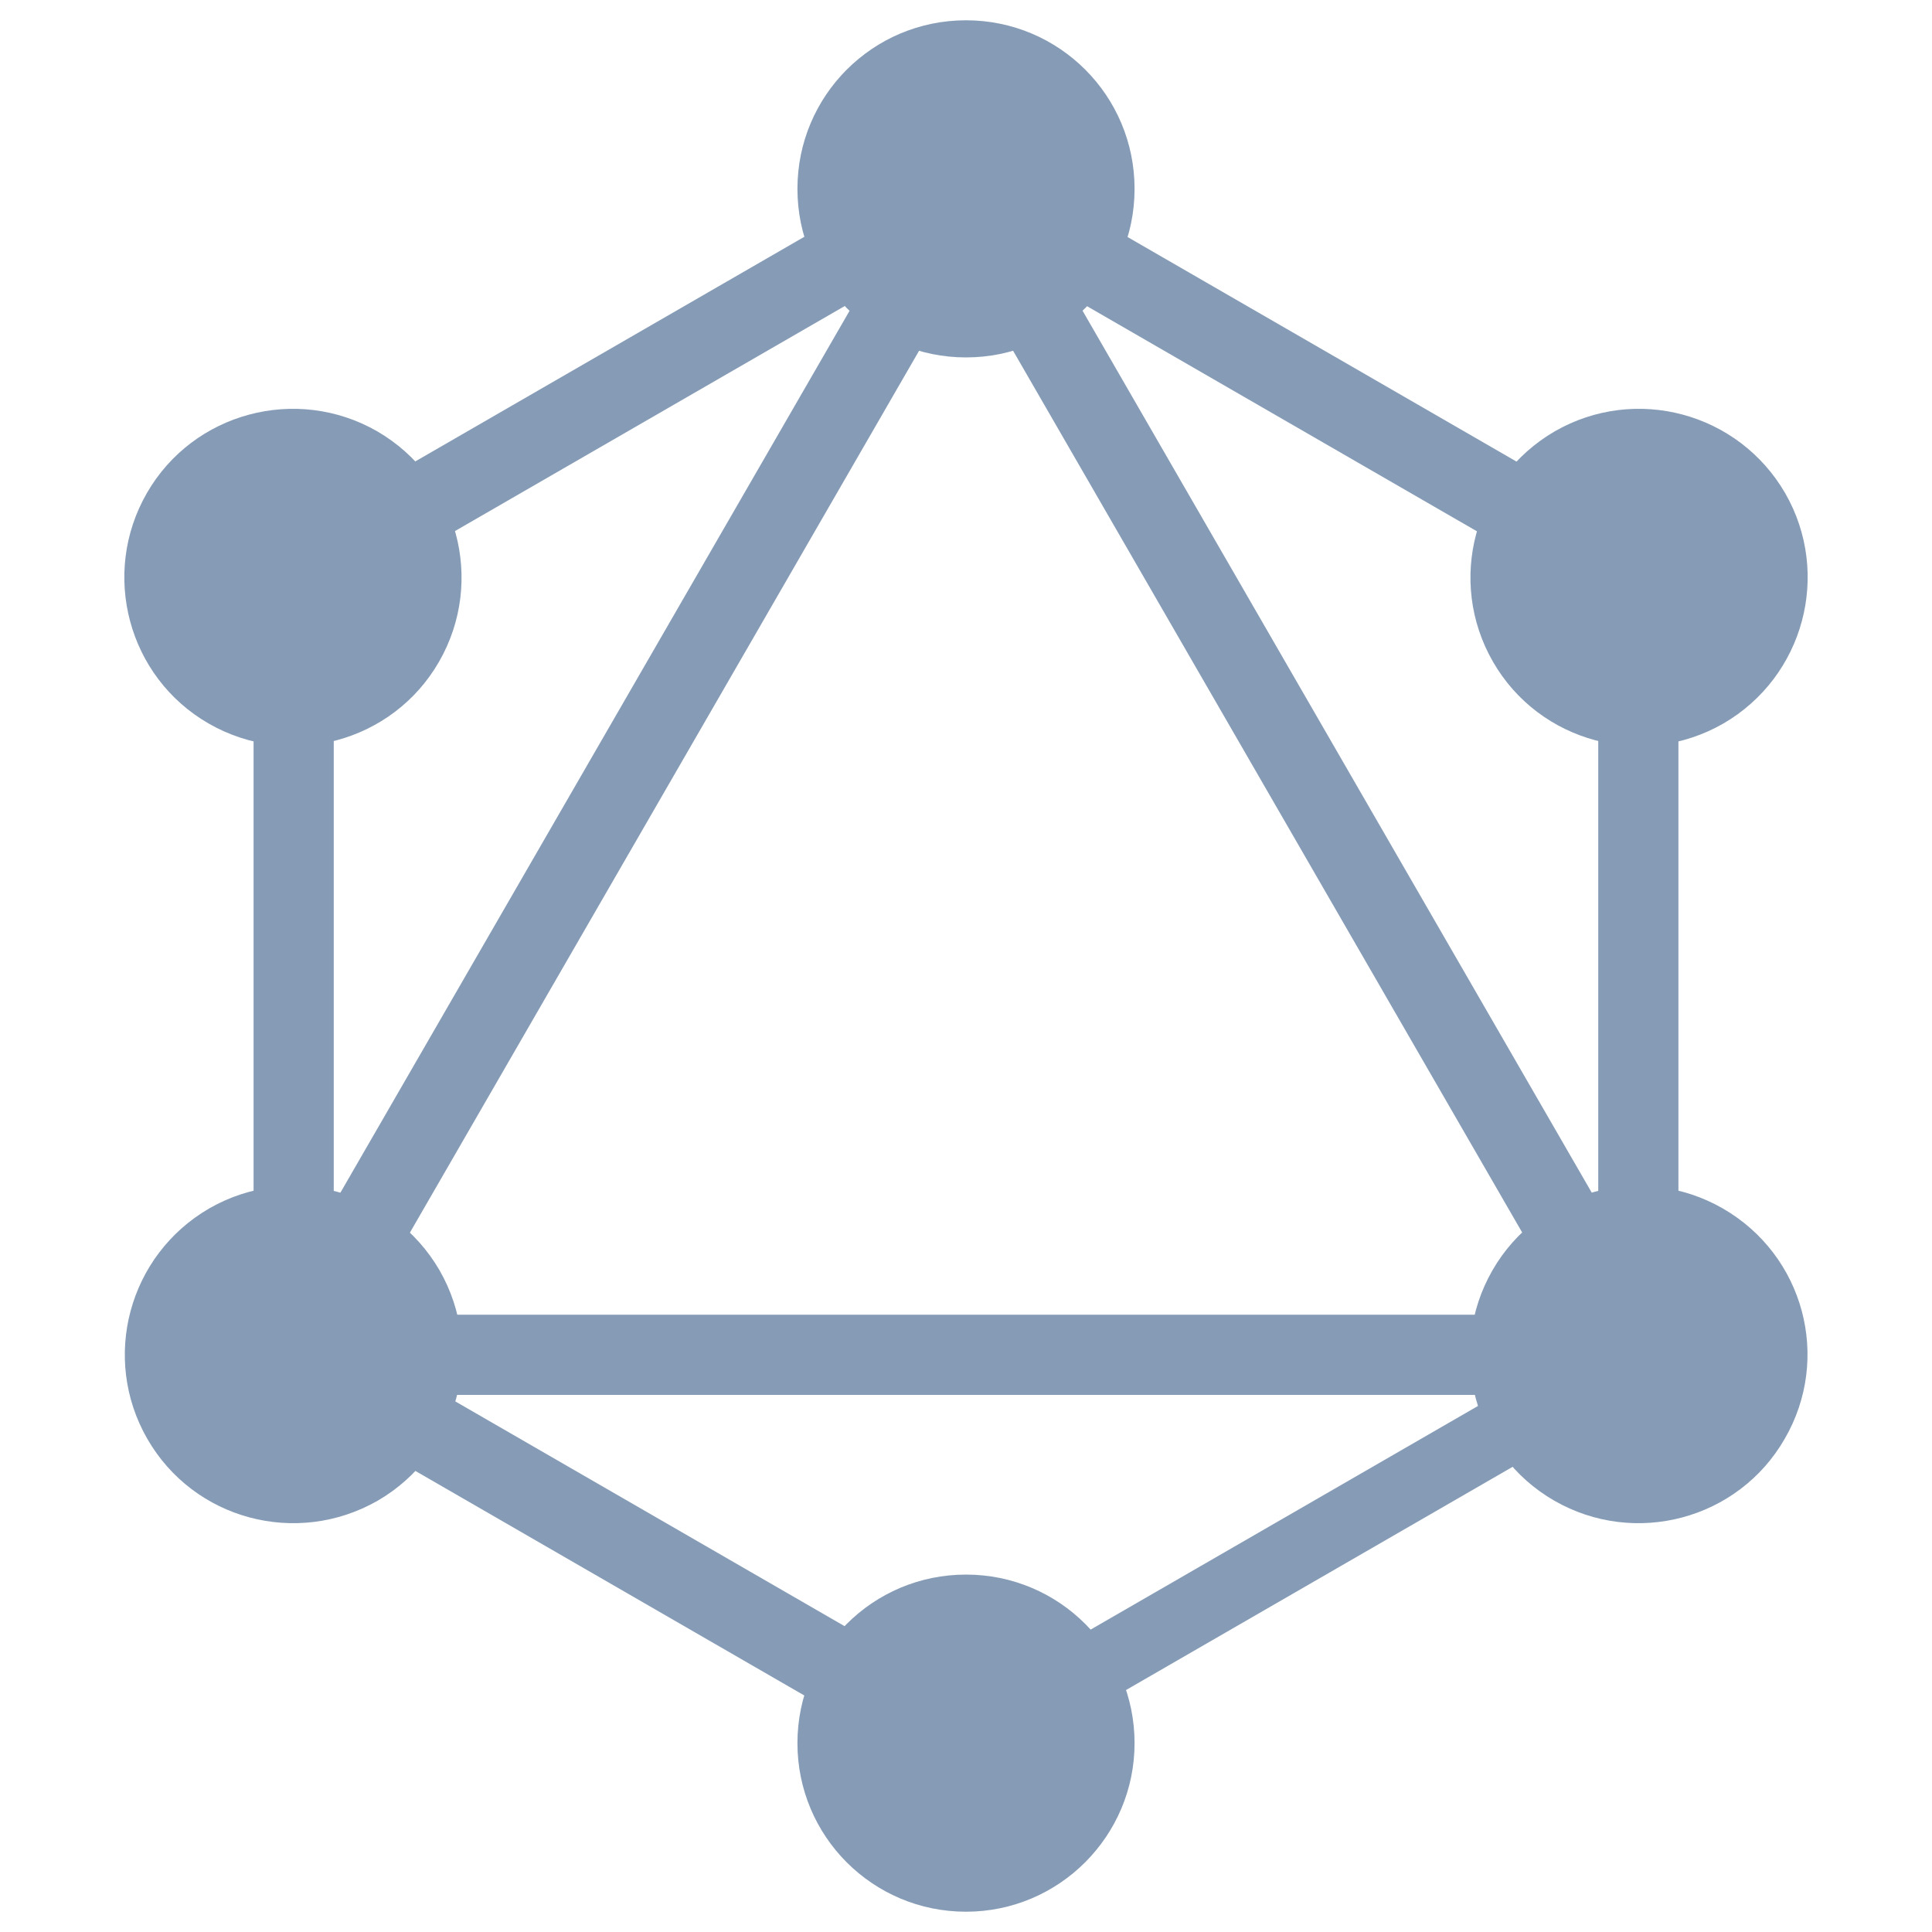
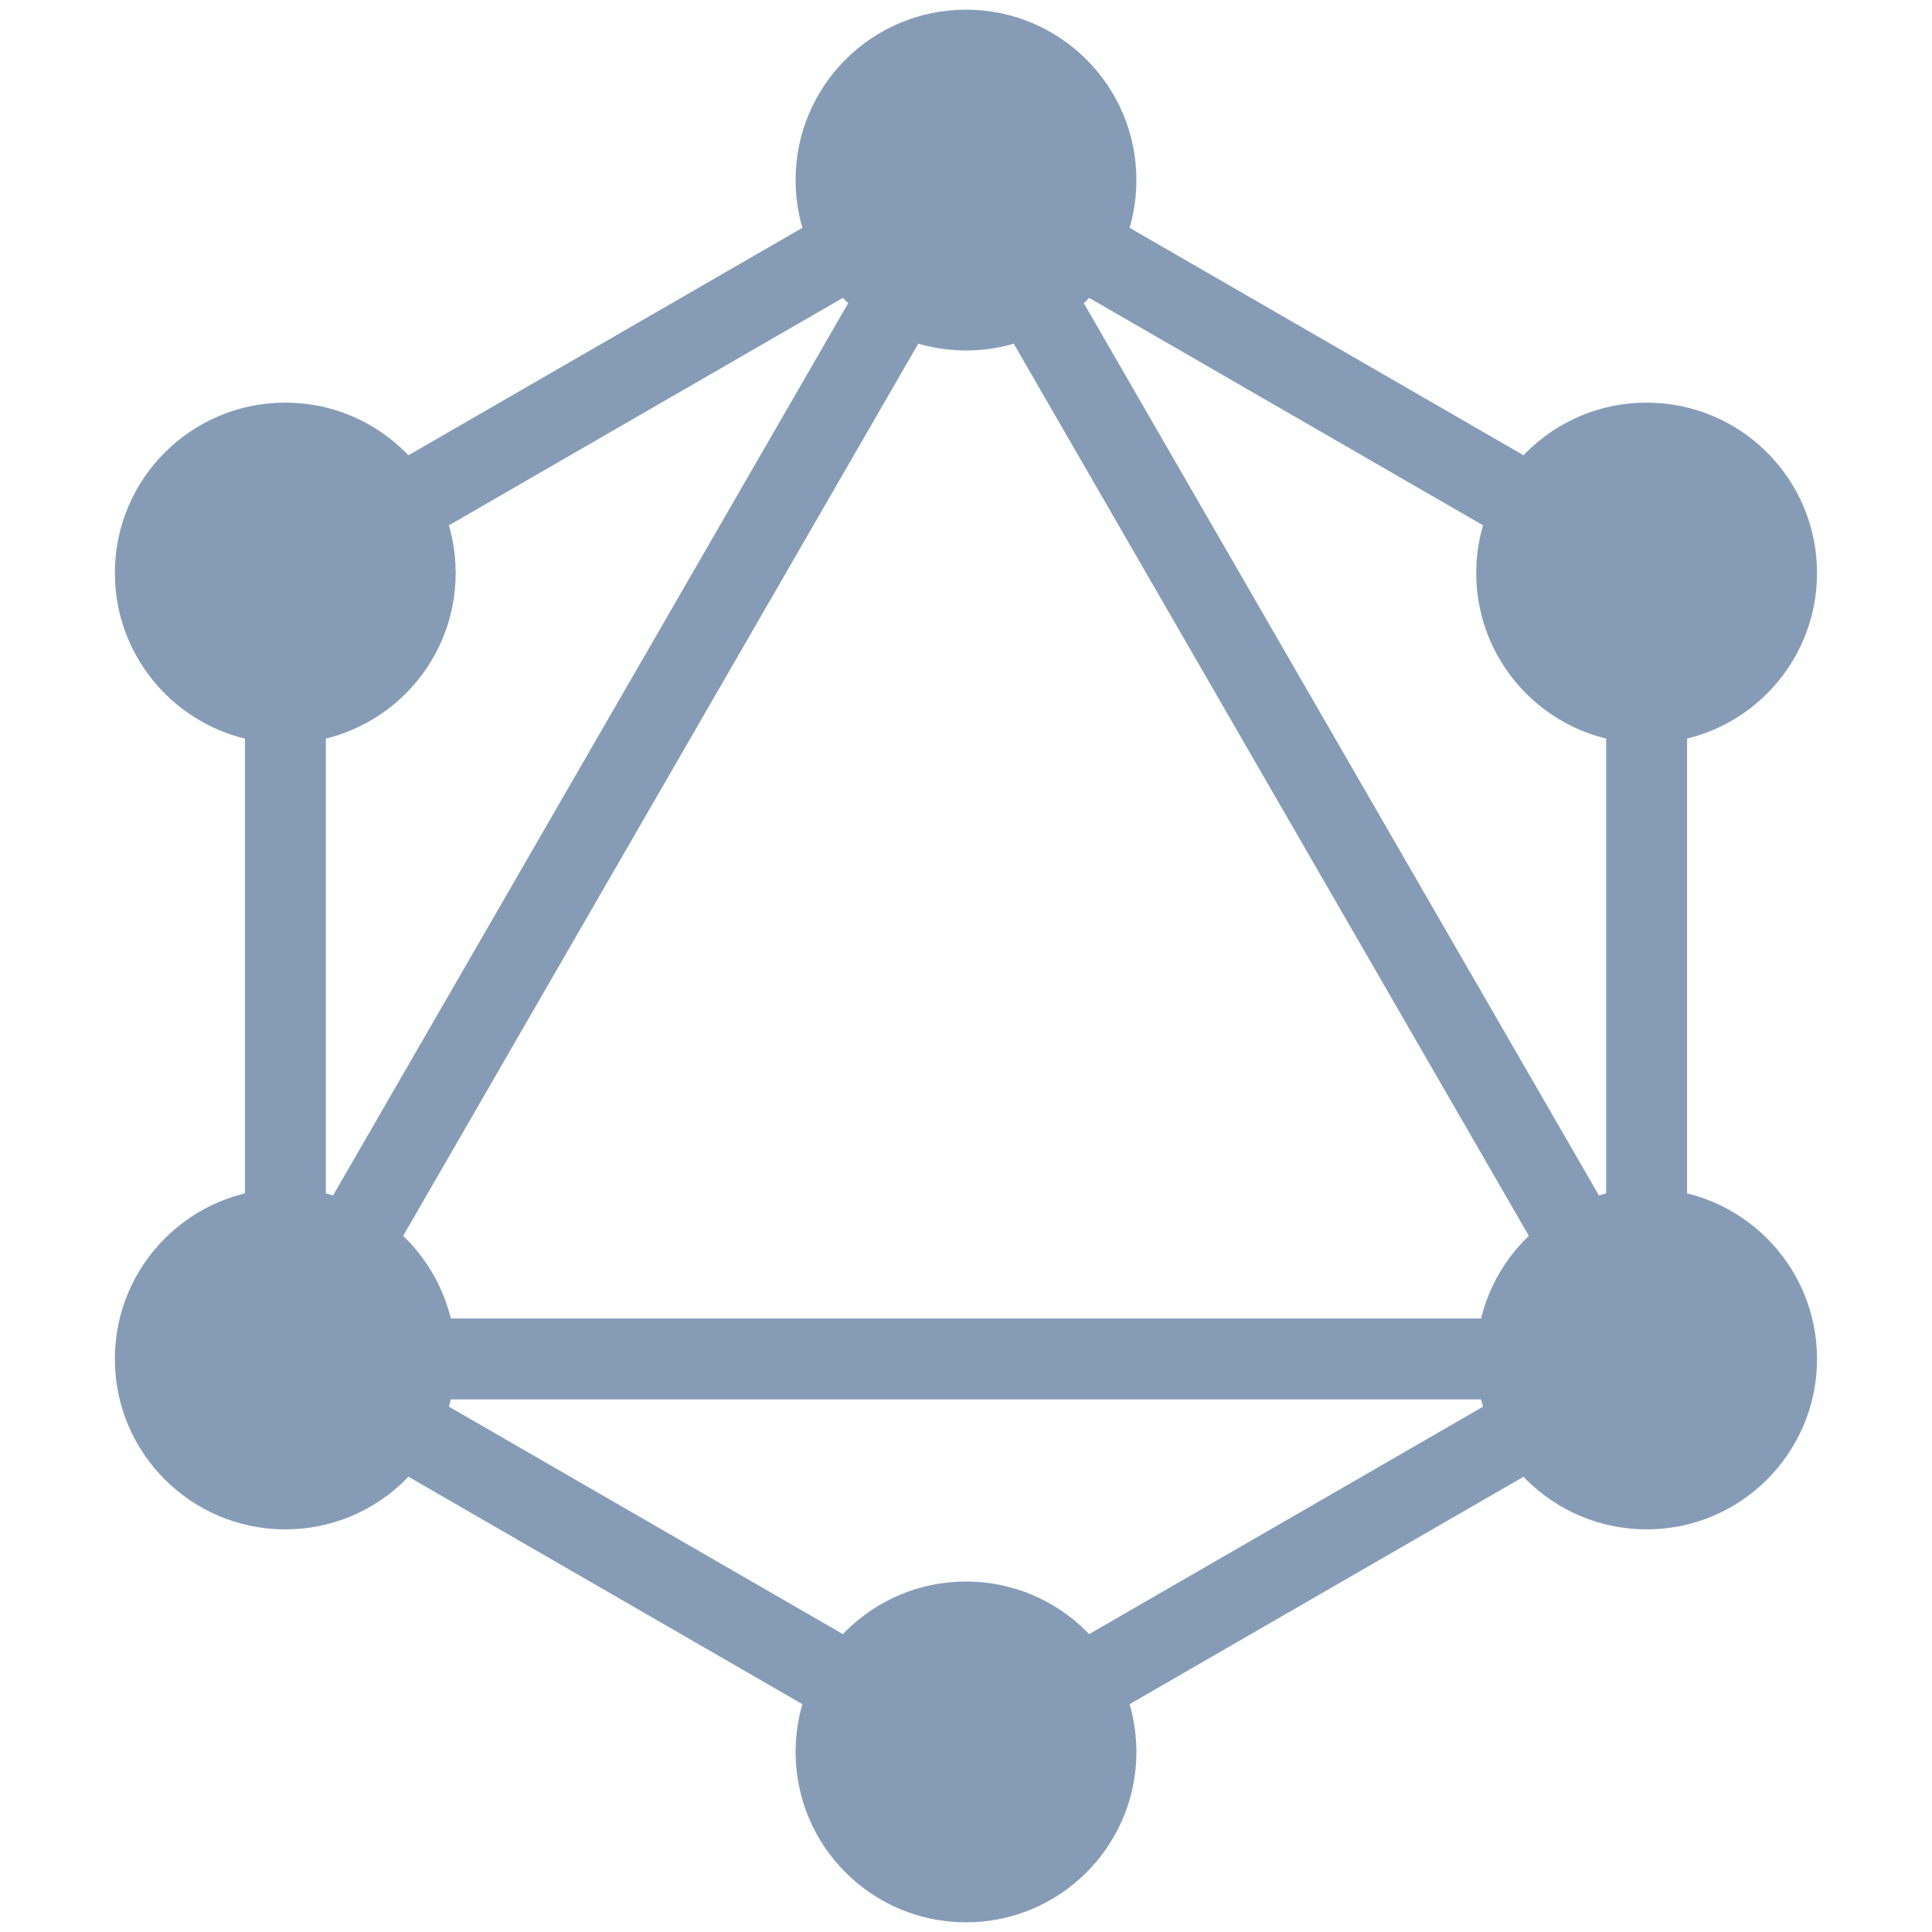
- <svg xmlns="http://www.w3.org/2000/svg" viewBox="0 0 400 400">
-   <g fill="#869cb6">
-     <path d="m57.468 302.66-14.376-8.3 160.15-277.38 14.376 8.3z" />
-     <path d="m39.8 272.2h320.3v16.6h-320.3z" />
-     <path d="m206.348 374.026-160.21-92.5 8.3-14.376 160.21 92.5zm139.174-241.079-160.21-92.5 8.3-14.376 160.21 92.5z" />
-     <path d="m54.482 132.883-8.3-14.375 160.21-92.5 8.3 14.376z" />
-     <path d="m342.568 302.663-160.15-277.38 14.376-8.3 160.15 277.38zm-290.068-195.163h16.6v185h-16.6zm278.4 0h16.6v185h-16.6z" />
-     <path d="m203.522 367-7.25-12.558 139.34-80.45 7.25 12.557z" />
-     <path d="m369.5 297.9c-9.6 16.7-31 22.4-47.7 12.8s-22.4-31-12.8-47.7 31-22.4 47.7-12.8c16.8 9.7 22.5 31 12.8 47.7m-278.6-160.9c-9.6 16.7-31 22.4-47.7 12.8s-22.4-31-12.8-47.7 31-22.4 47.7-12.8c16.7 9.7 22.4 31 12.8 47.7m-60.4 160.9c-9.6-16.7-3.9-38 12.8-47.7 16.7-9.6 38-3.9 47.7 12.8 9.6 16.7 3.9 38-12.8 47.7-16.8 9.6-38.1 3.9-47.7-12.8m278.6-160.9c-9.6-16.7-3.9-38 12.8-47.7 16.7-9.6 38-3.9 47.7 12.8 9.6 16.7 3.9 38-12.8 47.7-16.7 9.6-38.1 3.9-47.7-12.8m-109.1 258.8c-19.3 0-34.9-15.6-34.9-34.9s15.6-34.9 34.9-34.9 34.9 15.6 34.9 34.9c0 19.2-15.6 34.9-34.9 34.9m0-321.8c-19.3 0-34.9-15.6-34.9-34.9s15.6-34.9 34.9-34.9 34.9 15.6 34.9 34.9-15.6 34.9-34.9 34.9" />
-   </g>
+ <svg xmlns="http://www.w3.org/2000/svg" viewBox="0 0 100 100" fill="#869cb6">
+   <path fill-rule="evenodd" clip-rule="evenodd" d="M50 6.903L87.323 28.451V71.548L50 93.097L12.677 71.548V28.451L50 6.903ZM16.865 30.869V62.525L44.279 15.041L16.865 30.869ZM50 13.509L18.398 68.246H81.603L50 13.509ZM77.415 72.433H22.585L50 88.261L77.415 72.433ZM83.135 62.525L55.721 15.041L83.135 30.869V62.525Z" />
+   <circle cx="50" cy="9.321" r="8.82" />
+   <circle cx="85.229" cy="29.66" r="8.82" />
+   <circle cx="85.229" cy="70.34" r="8.82" />
+   <circle cx="50" cy="90.679" r="8.82" />
+   <circle cx="14.766" cy="70.34" r="8.82" />
+   <circle cx="14.766" cy="29.66" r="8.82" />
</svg>
